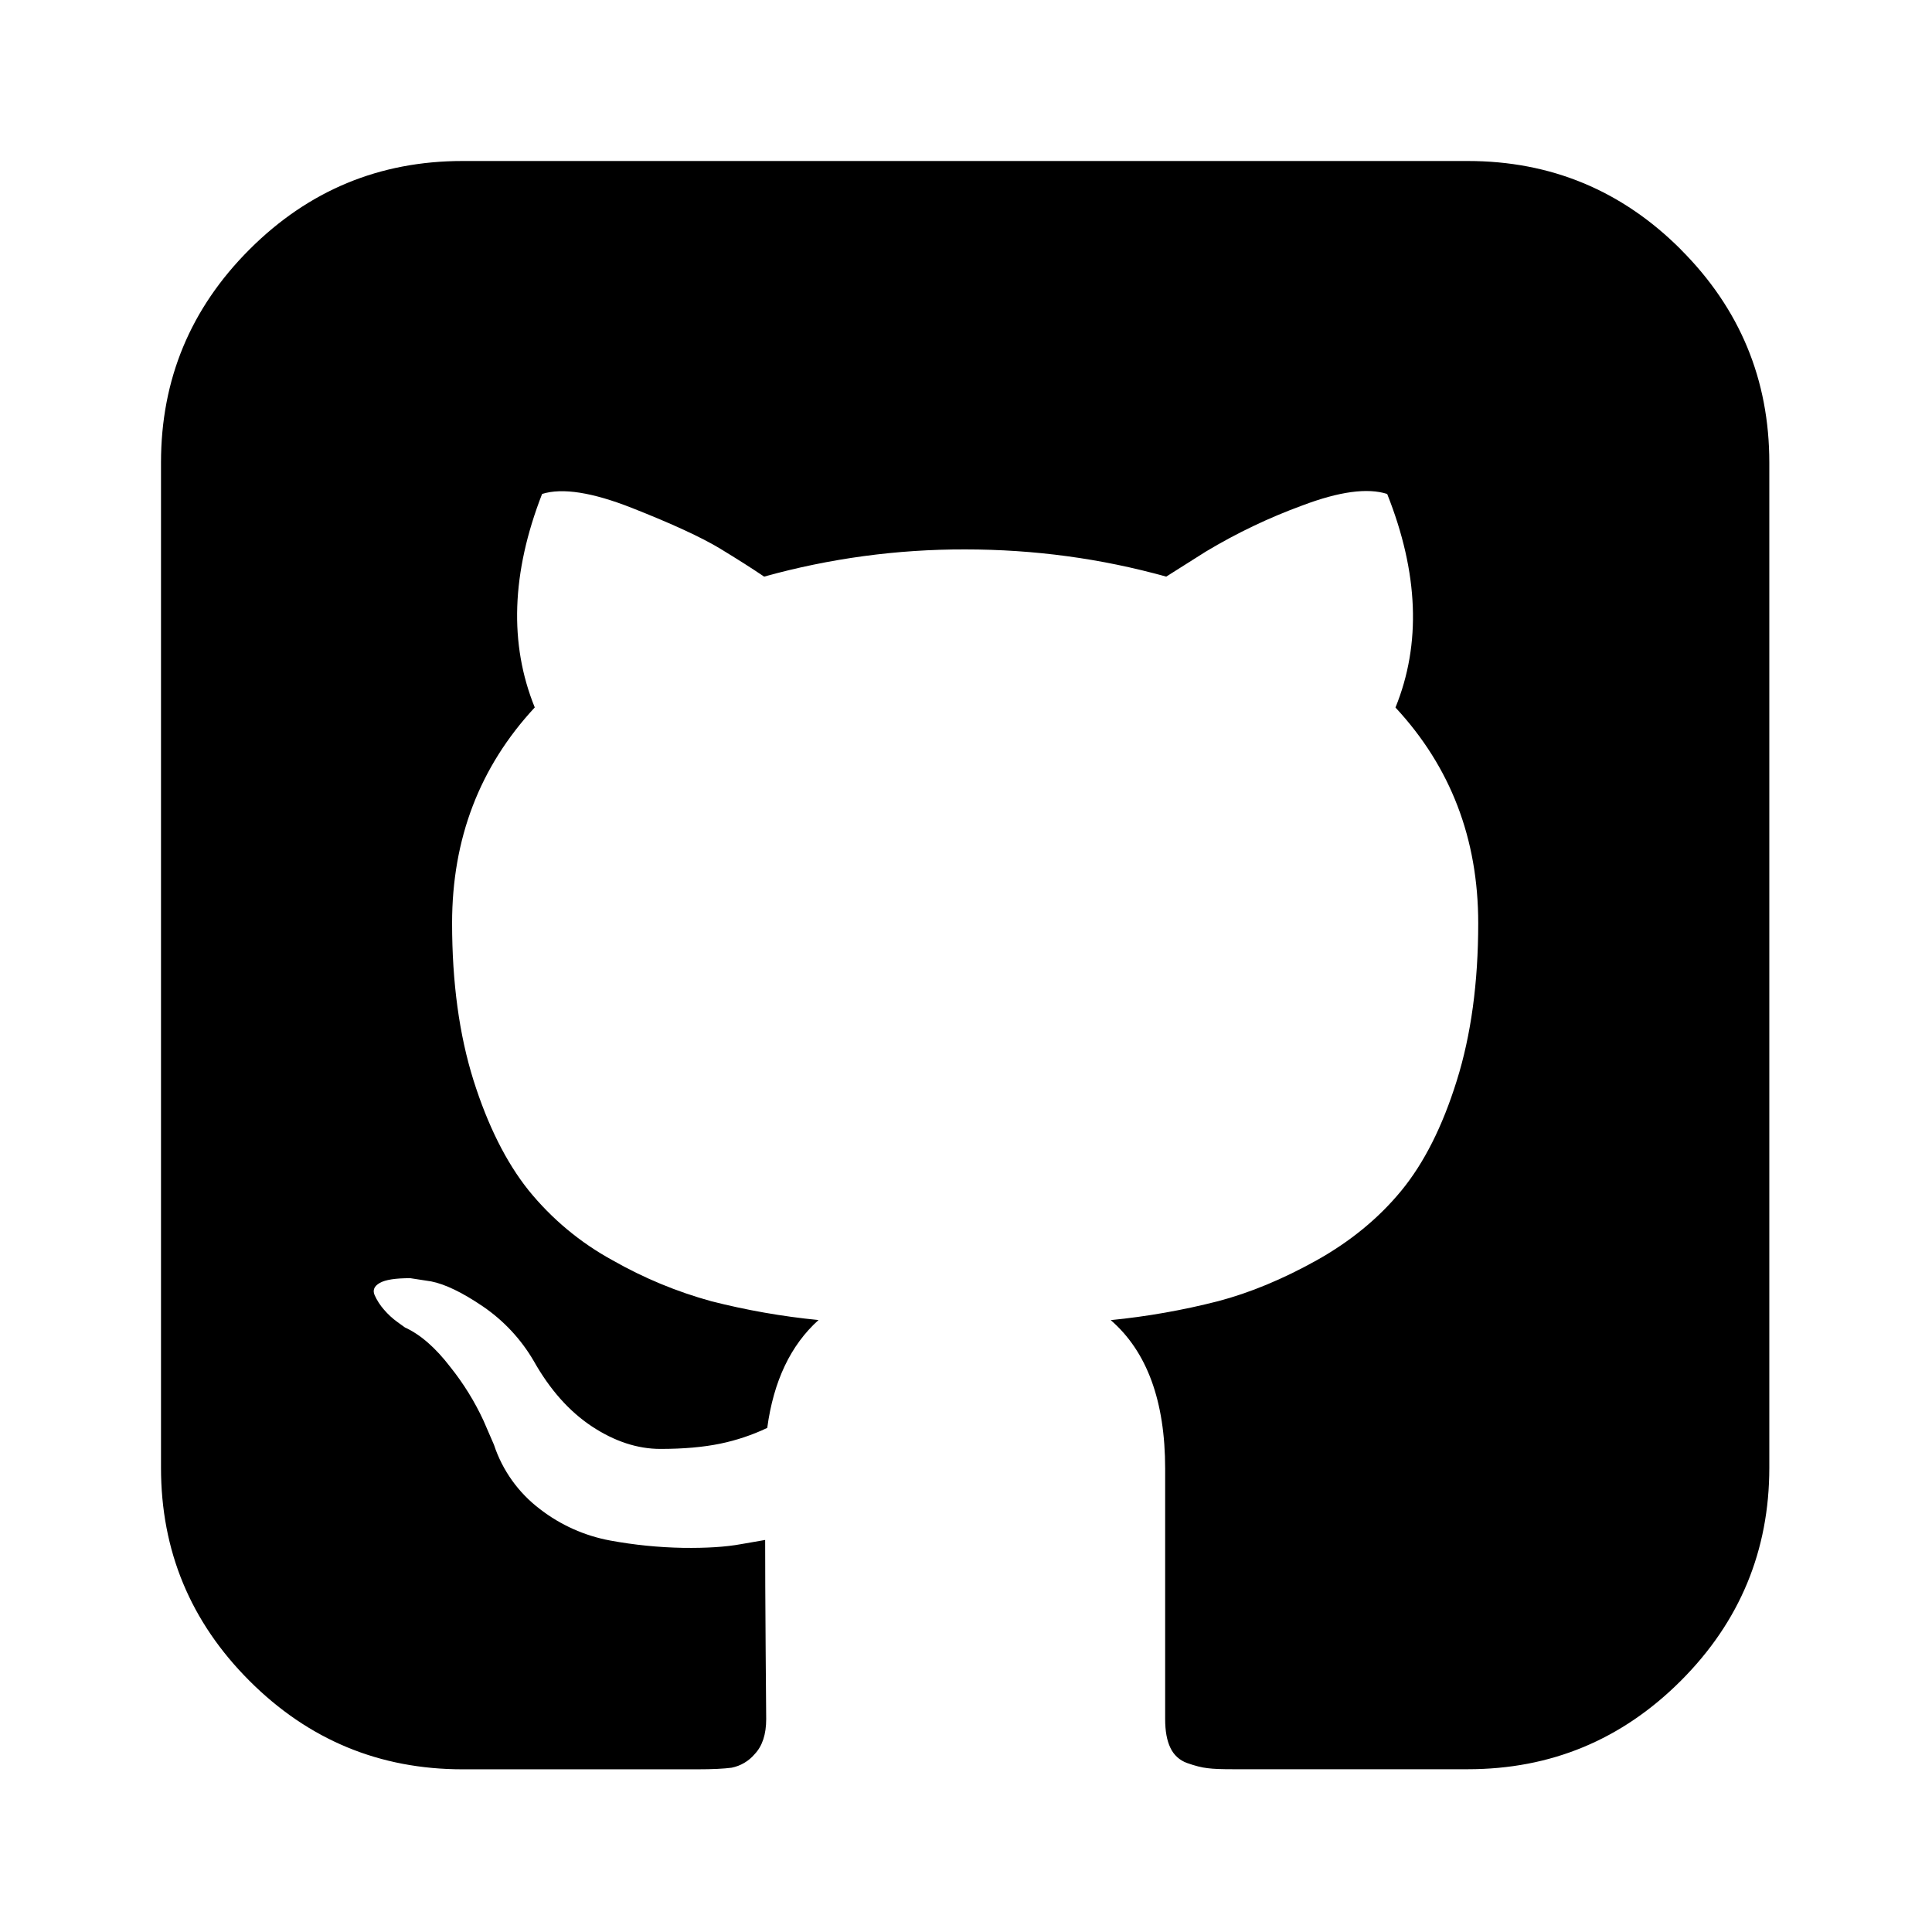
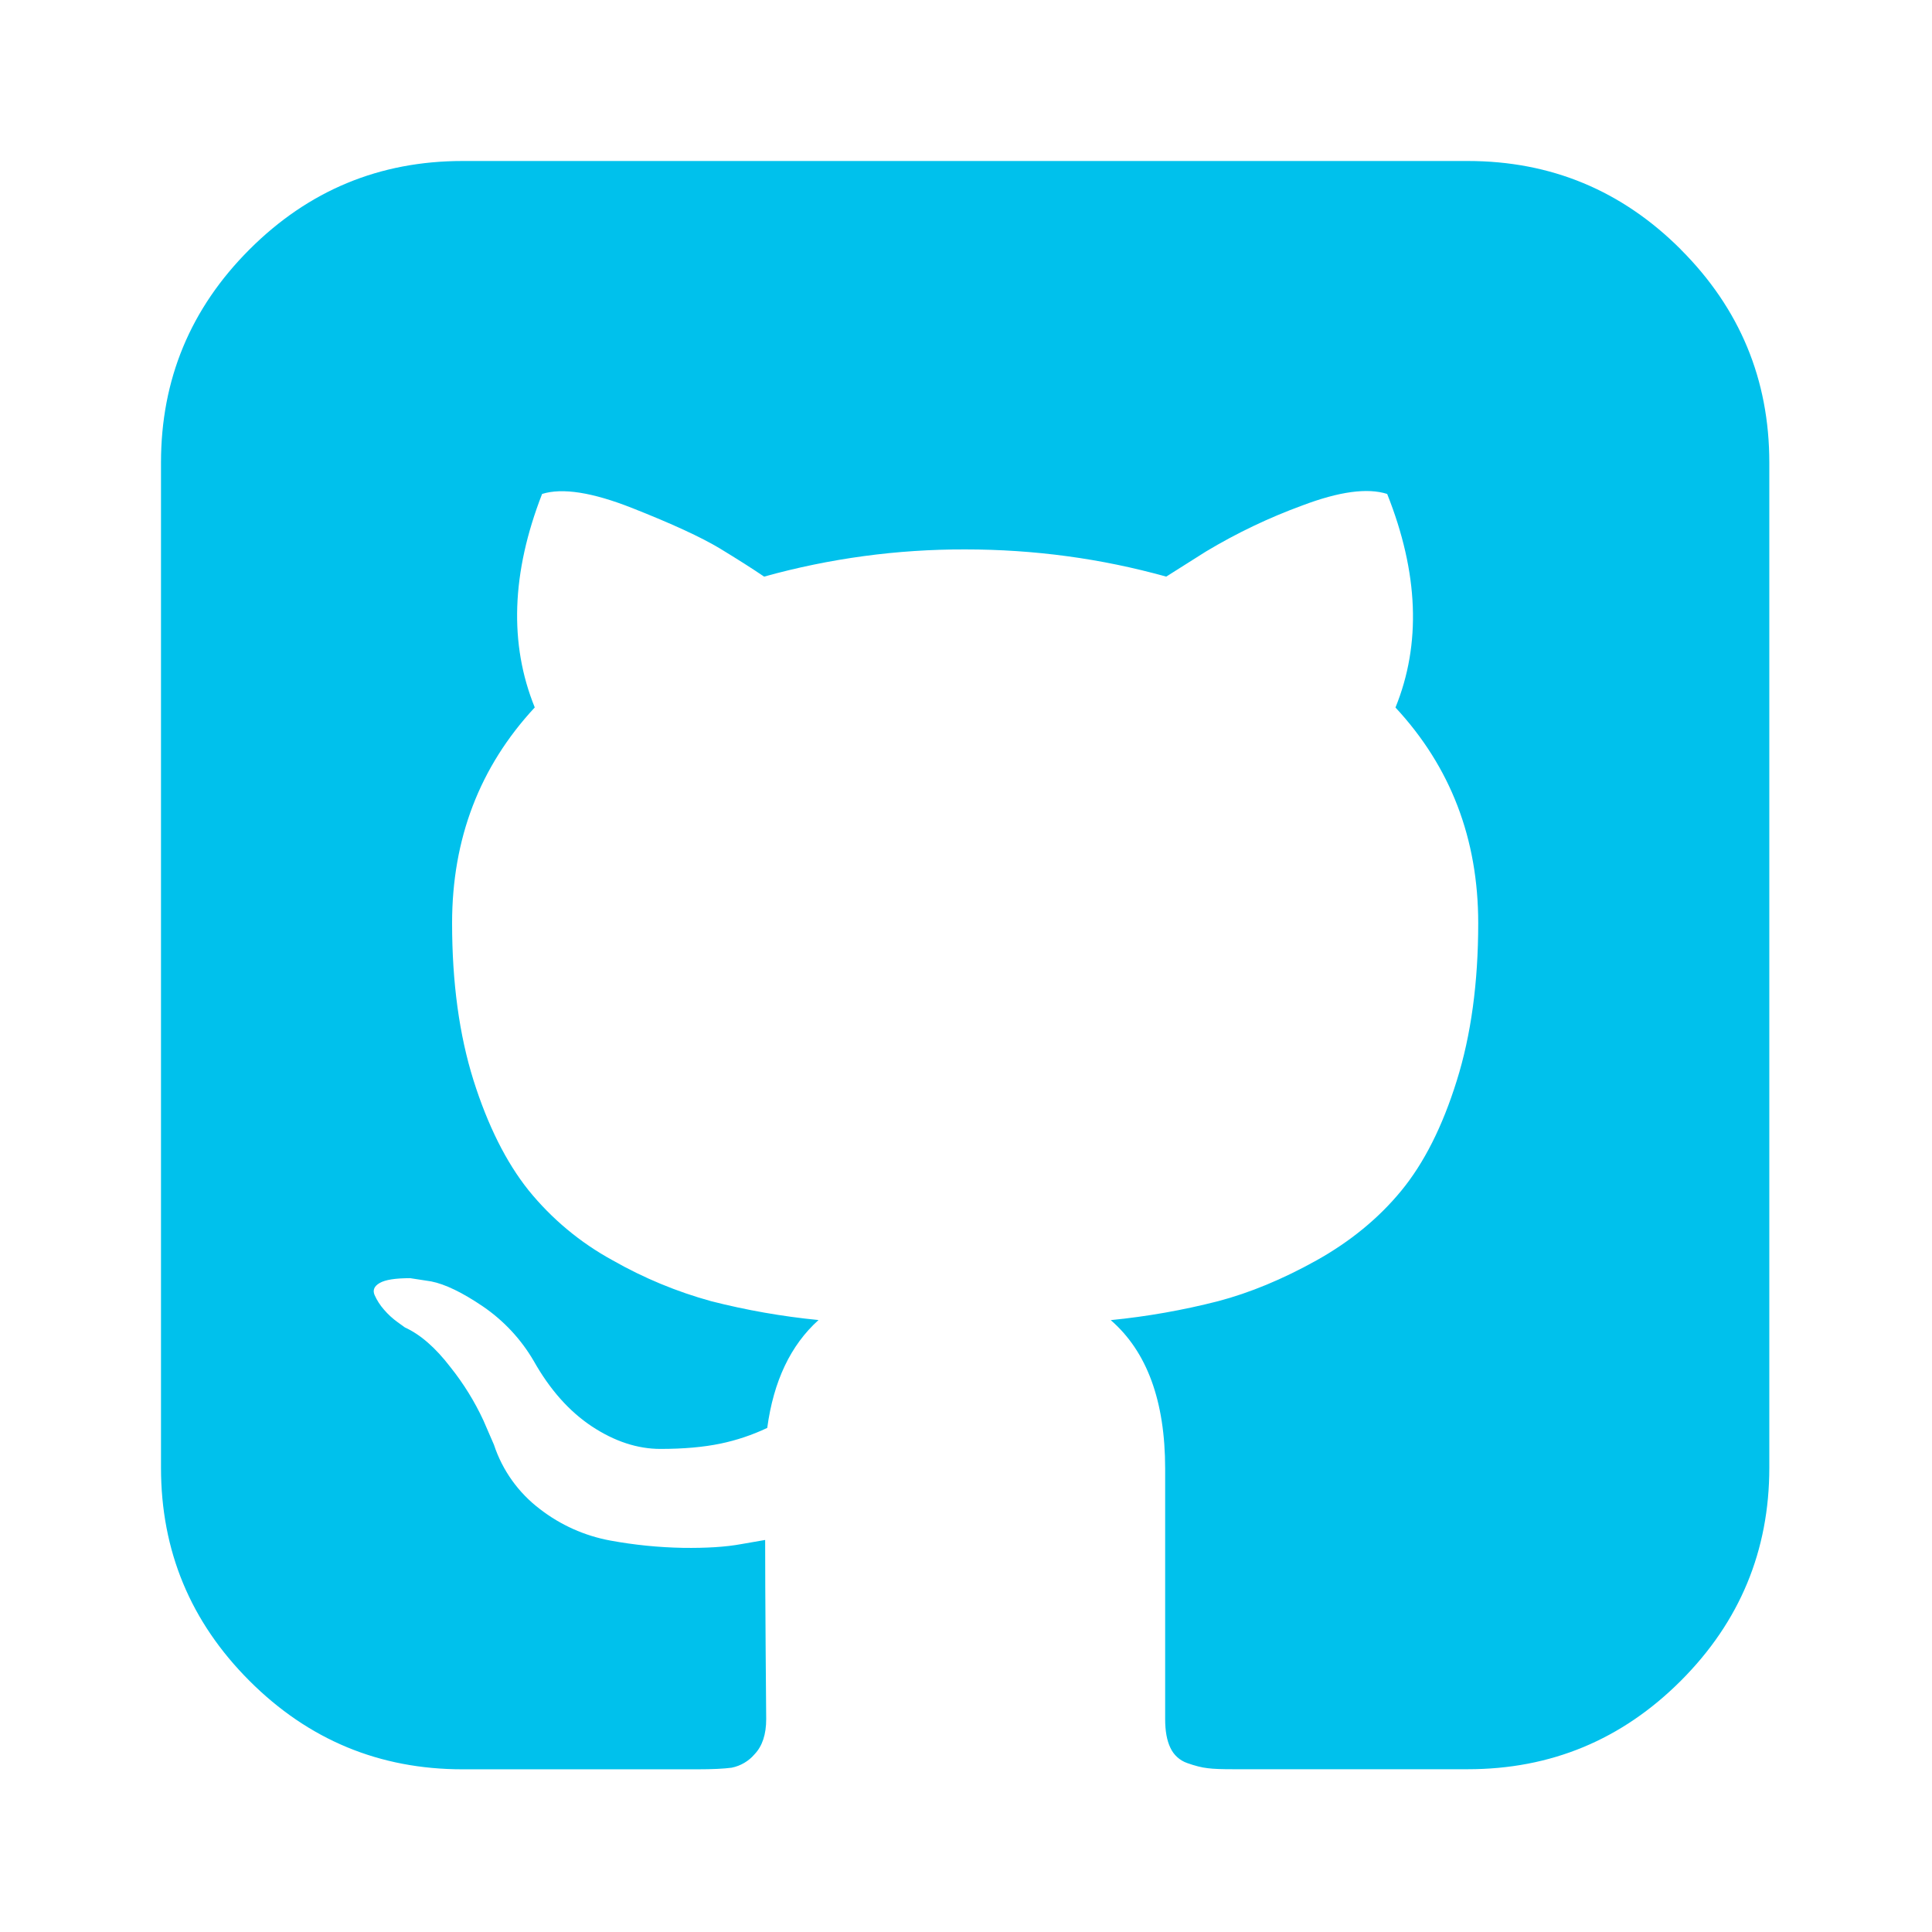
- <svg xmlns="http://www.w3.org/2000/svg" width="24px" height="24px" viewBox="-2 -2 24 24" preserveAspectRatio="xMinYMin" class="jam jam-github">
-   <path d="M18.88 1.099C18.147.366 17.265 0 16.233 0H3.746C2.714 0 1.832.366 1.099 1.099.366 1.832 0 2.714 0 3.746v12.487c0 1.032.366 1.914 1.099 2.647.733.733 1.615 1.099 2.647 1.099H6.66c.19 0 .333-.007.429-.02a.504.504 0 0 0 .286-.169c.095-.1.143-.245.143-.435l-.007-.885c-.004-.564-.006-1.01-.006-1.34l-.3.052c-.19.035-.43.05-.721.046a5.555 5.555 0 0 1-.904-.091 2.026 2.026 0 0 1-.872-.39 1.651 1.651 0 0 1-.572-.8l-.13-.3a3.25 3.25 0 0 0-.41-.663c-.186-.243-.375-.407-.566-.494l-.09-.065a.956.956 0 0 1-.17-.156.723.723 0 0 1-.117-.182c-.026-.061-.004-.111.065-.15.07-.04.195-.059.378-.059l.26.04c.173.034.388.138.643.311a2.1 2.1 0 0 1 .631.677c.2.355.44.626.722.813.282.186.566.28.852.28.286 0 .533-.022.742-.065a2.59 2.59 0 0 0 .585-.196c.078-.58.29-1.028.637-1.34a8.907 8.907 0 0 1-1.333-.234 5.314 5.314 0 0 1-1.223-.507 3.5 3.5 0 0 1-1.047-.872c-.277-.347-.505-.802-.683-1.365-.177-.564-.266-1.215-.266-1.952 0-1.049.342-1.942 1.027-2.68-.32-.788-.29-1.673.091-2.652.252-.079.625-.02 1.119.175.494.195.856.362 1.086.5.23.14.414.257.553.352a9.233 9.233 0 0 1 2.497-.338c.859 0 1.691.113 2.498.338l.494-.312a6.997 6.997 0 0 1 1.197-.572c.46-.174.81-.221 1.054-.143.39.98.424 1.864.103 2.653.685.737 1.028 1.63 1.028 2.68 0 .737-.089 1.39-.267 1.957-.177.568-.407 1.023-.689 1.366-.282.343-.633.63-1.053.865-.42.234-.828.403-1.223.507a8.9 8.9 0 0 1-1.333.235c.45.39.676 1.005.676 1.846v3.11c0 .147.021.266.065.357a.36.36 0 0 0 .208.189c.096.034.18.056.254.064.074.01.18.013.318.013h2.914c1.032 0 1.914-.366 2.647-1.099.732-.732 1.099-1.615 1.099-2.647V3.746c0-1.032-.367-1.914-1.1-2.647z" />
+ <svg xmlns="http://www.w3.org/2000/svg" width="24px" height="24px" viewBox="-2 -2 24 24">
+   <path d="M18.88 1.099C18.147.366 17.265 0 16.233 0H3.746C2.714 0 1.832.366 1.099 1.099.366 1.832 0 2.714 0 3.746v12.487c0 1.032.366 1.914 1.099 2.647.733.733 1.615 1.099 2.647 1.099H6.66c.19 0 .333-.007.429-.02a.504.504 0 0 0 .286-.169c.095-.1.143-.245.143-.435l-.007-.885c-.004-.564-.006-1.01-.006-1.34l-.3.052c-.19.035-.43.05-.721.046a5.555 5.555 0 0 1-.904-.091 2.026 2.026 0 0 1-.872-.39 1.651 1.651 0 0 1-.572-.8l-.13-.3a3.25 3.25 0 0 0-.41-.663c-.186-.243-.375-.407-.566-.494l-.09-.065a.956.956 0 0 1-.17-.156.723.723 0 0 1-.117-.182c-.026-.061-.004-.111.065-.15.07-.04.195-.059.378-.059l.26.04c.173.034.388.138.643.311a2.1 2.1 0 0 1 .631.677c.2.355.44.626.722.813.282.186.566.28.852.28.286 0 .533-.022.742-.065a2.59 2.59 0 0 0 .585-.196c.078-.58.29-1.028.637-1.34a8.907 8.907 0 0 1-1.333-.234 5.314 5.314 0 0 1-1.223-.507 3.5 3.5 0 0 1-1.047-.872c-.277-.347-.505-.802-.683-1.365-.177-.564-.266-1.215-.266-1.952 0-1.049.342-1.942 1.027-2.68-.32-.788-.29-1.673.091-2.652.252-.079.625-.02 1.119.175.494.195.856.362 1.086.5.23.14.414.257.553.352a9.233 9.233 0 0 1 2.497-.338c.859 0 1.691.113 2.498.338l.494-.312a6.997 6.997 0 0 1 1.197-.572c.46-.174.81-.221 1.054-.143.39.98.424 1.864.103 2.653.685.737 1.028 1.63 1.028 2.68 0 .737-.089 1.39-.267 1.957-.177.568-.407 1.023-.689 1.366-.282.343-.633.63-1.053.865-.42.234-.828.403-1.223.507a8.9 8.9 0 0 1-1.333.235c.45.39.676 1.005.676 1.846v3.11c0 .147.021.266.065.357a.36.36 0 0 0 .208.189c.096.034.18.056.254.064.074.01.18.013.318.013h2.914c1.032 0 1.914-.366 2.647-1.099.732-.732 1.099-1.615 1.099-2.647V3.746c0-1.032-.367-1.914-1.1-2.647z" fill="#00C1EC" />
</svg>
